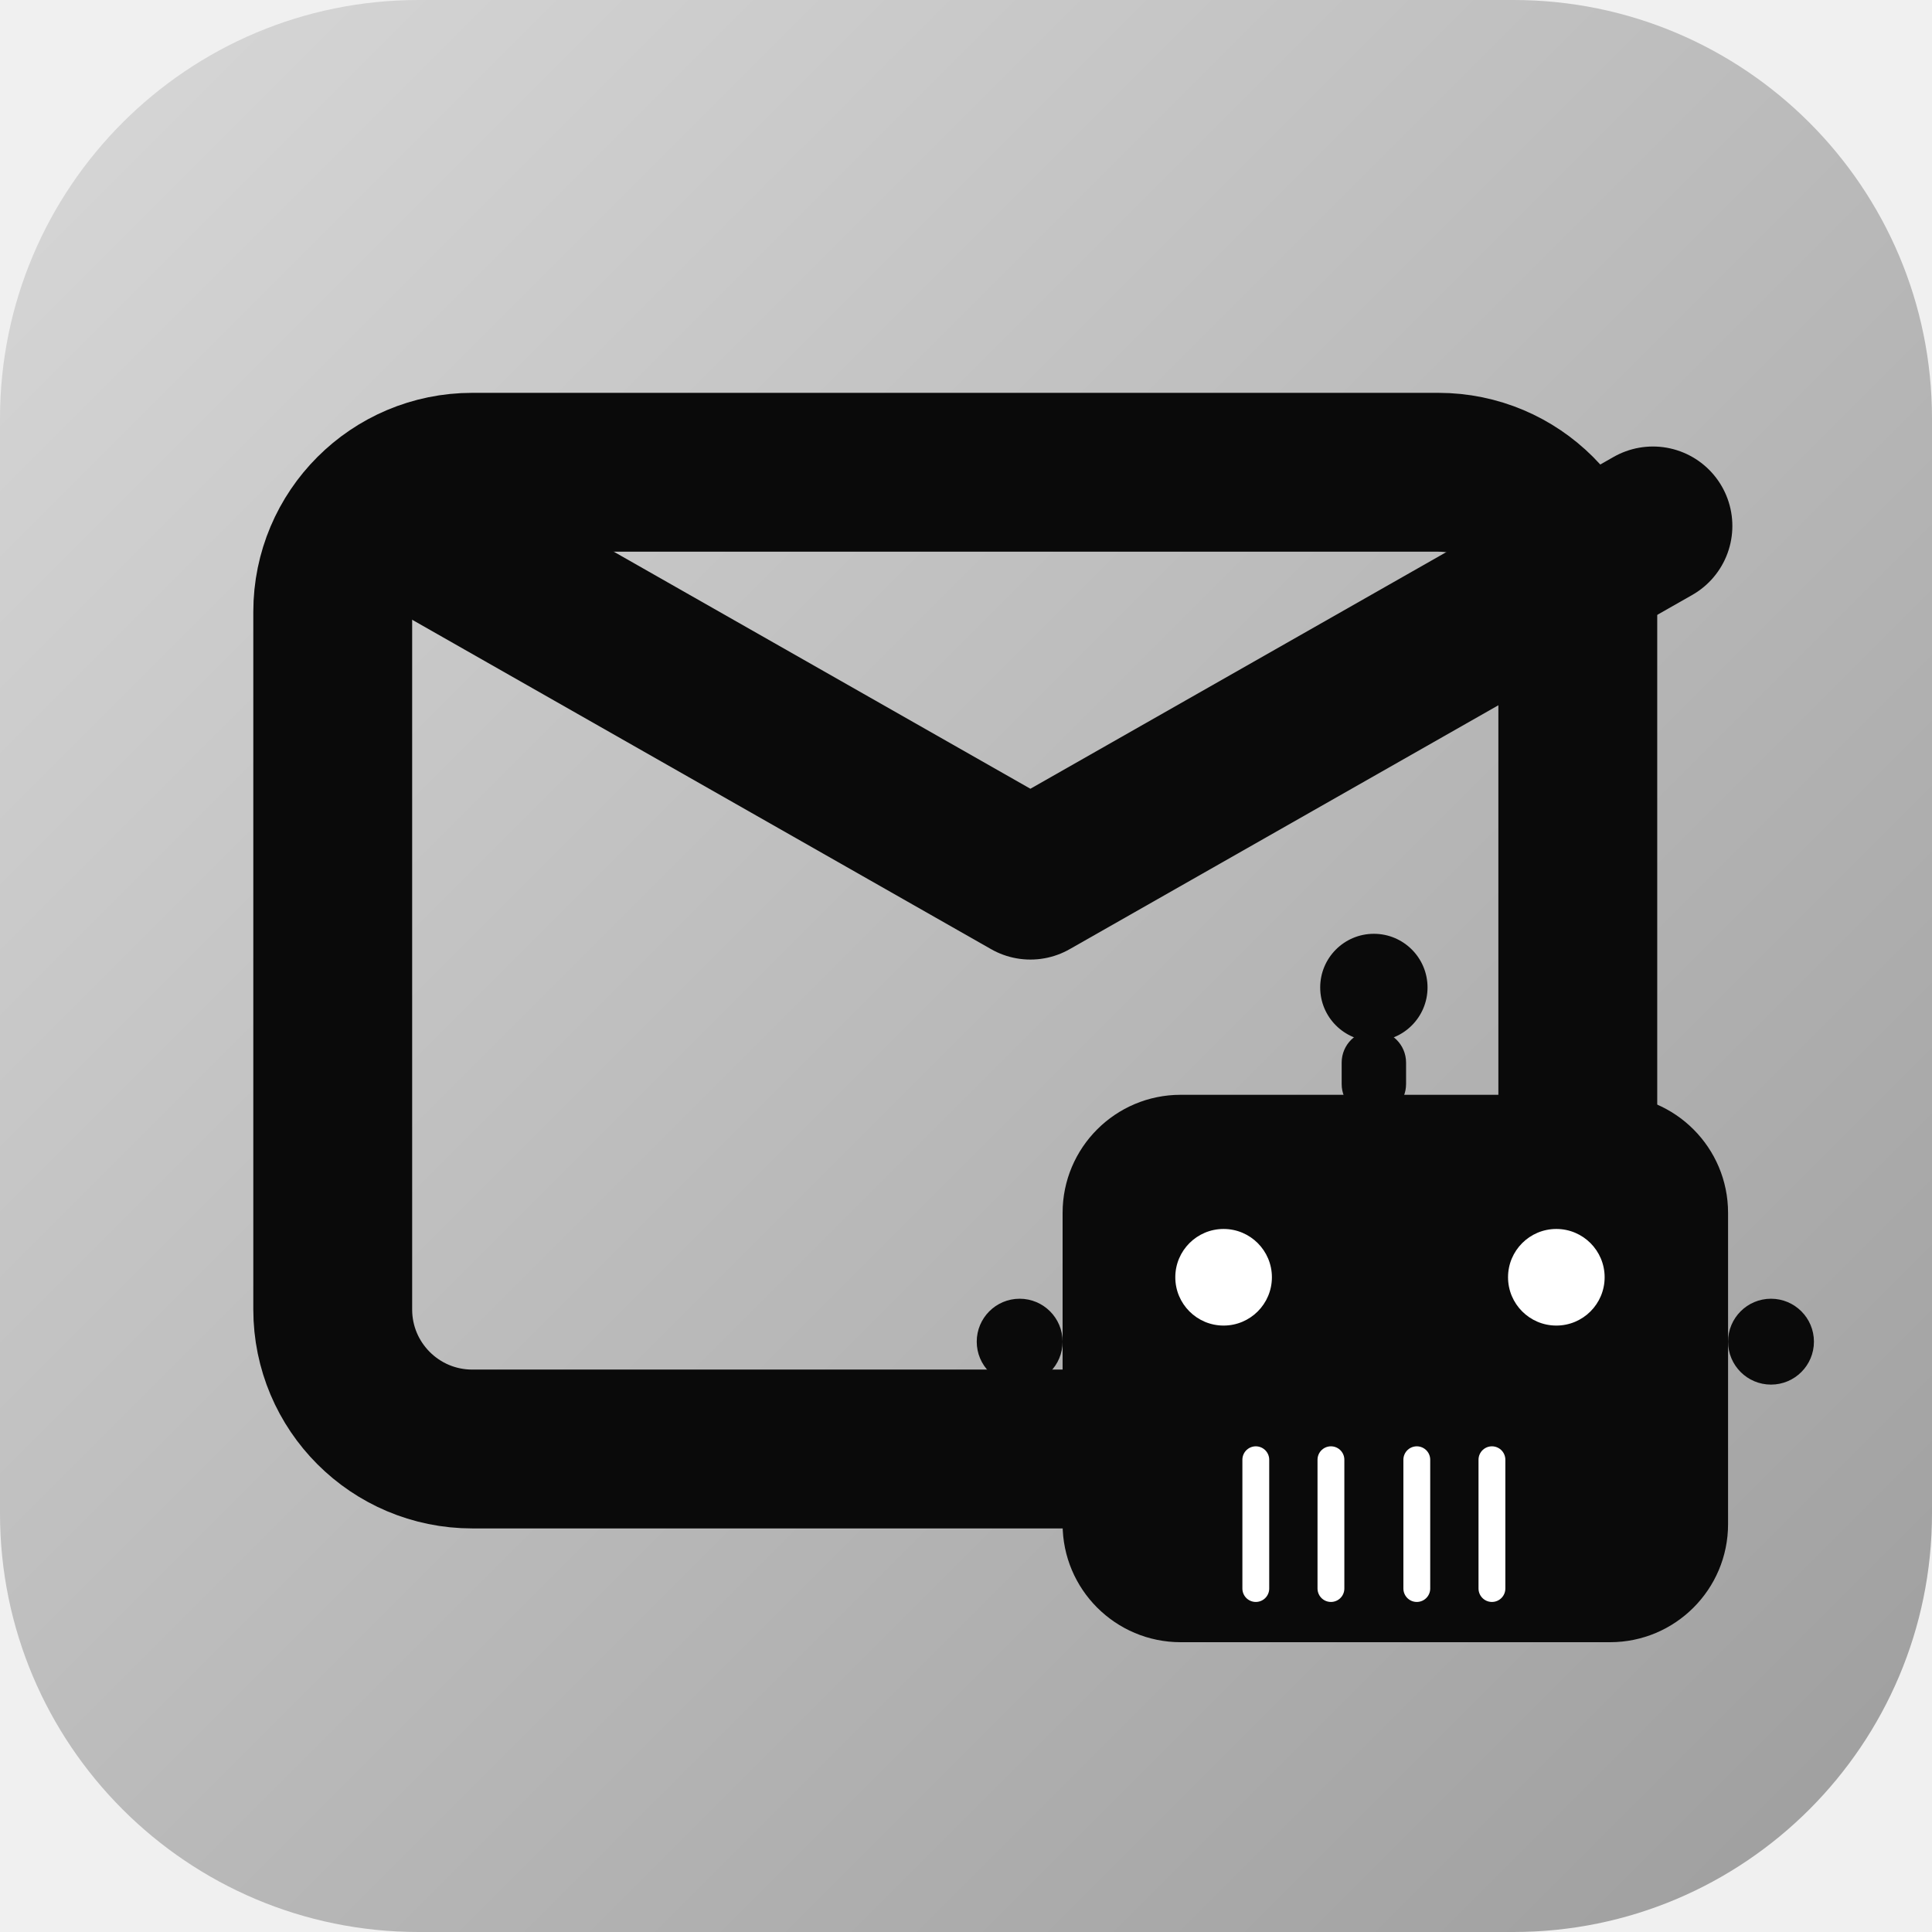
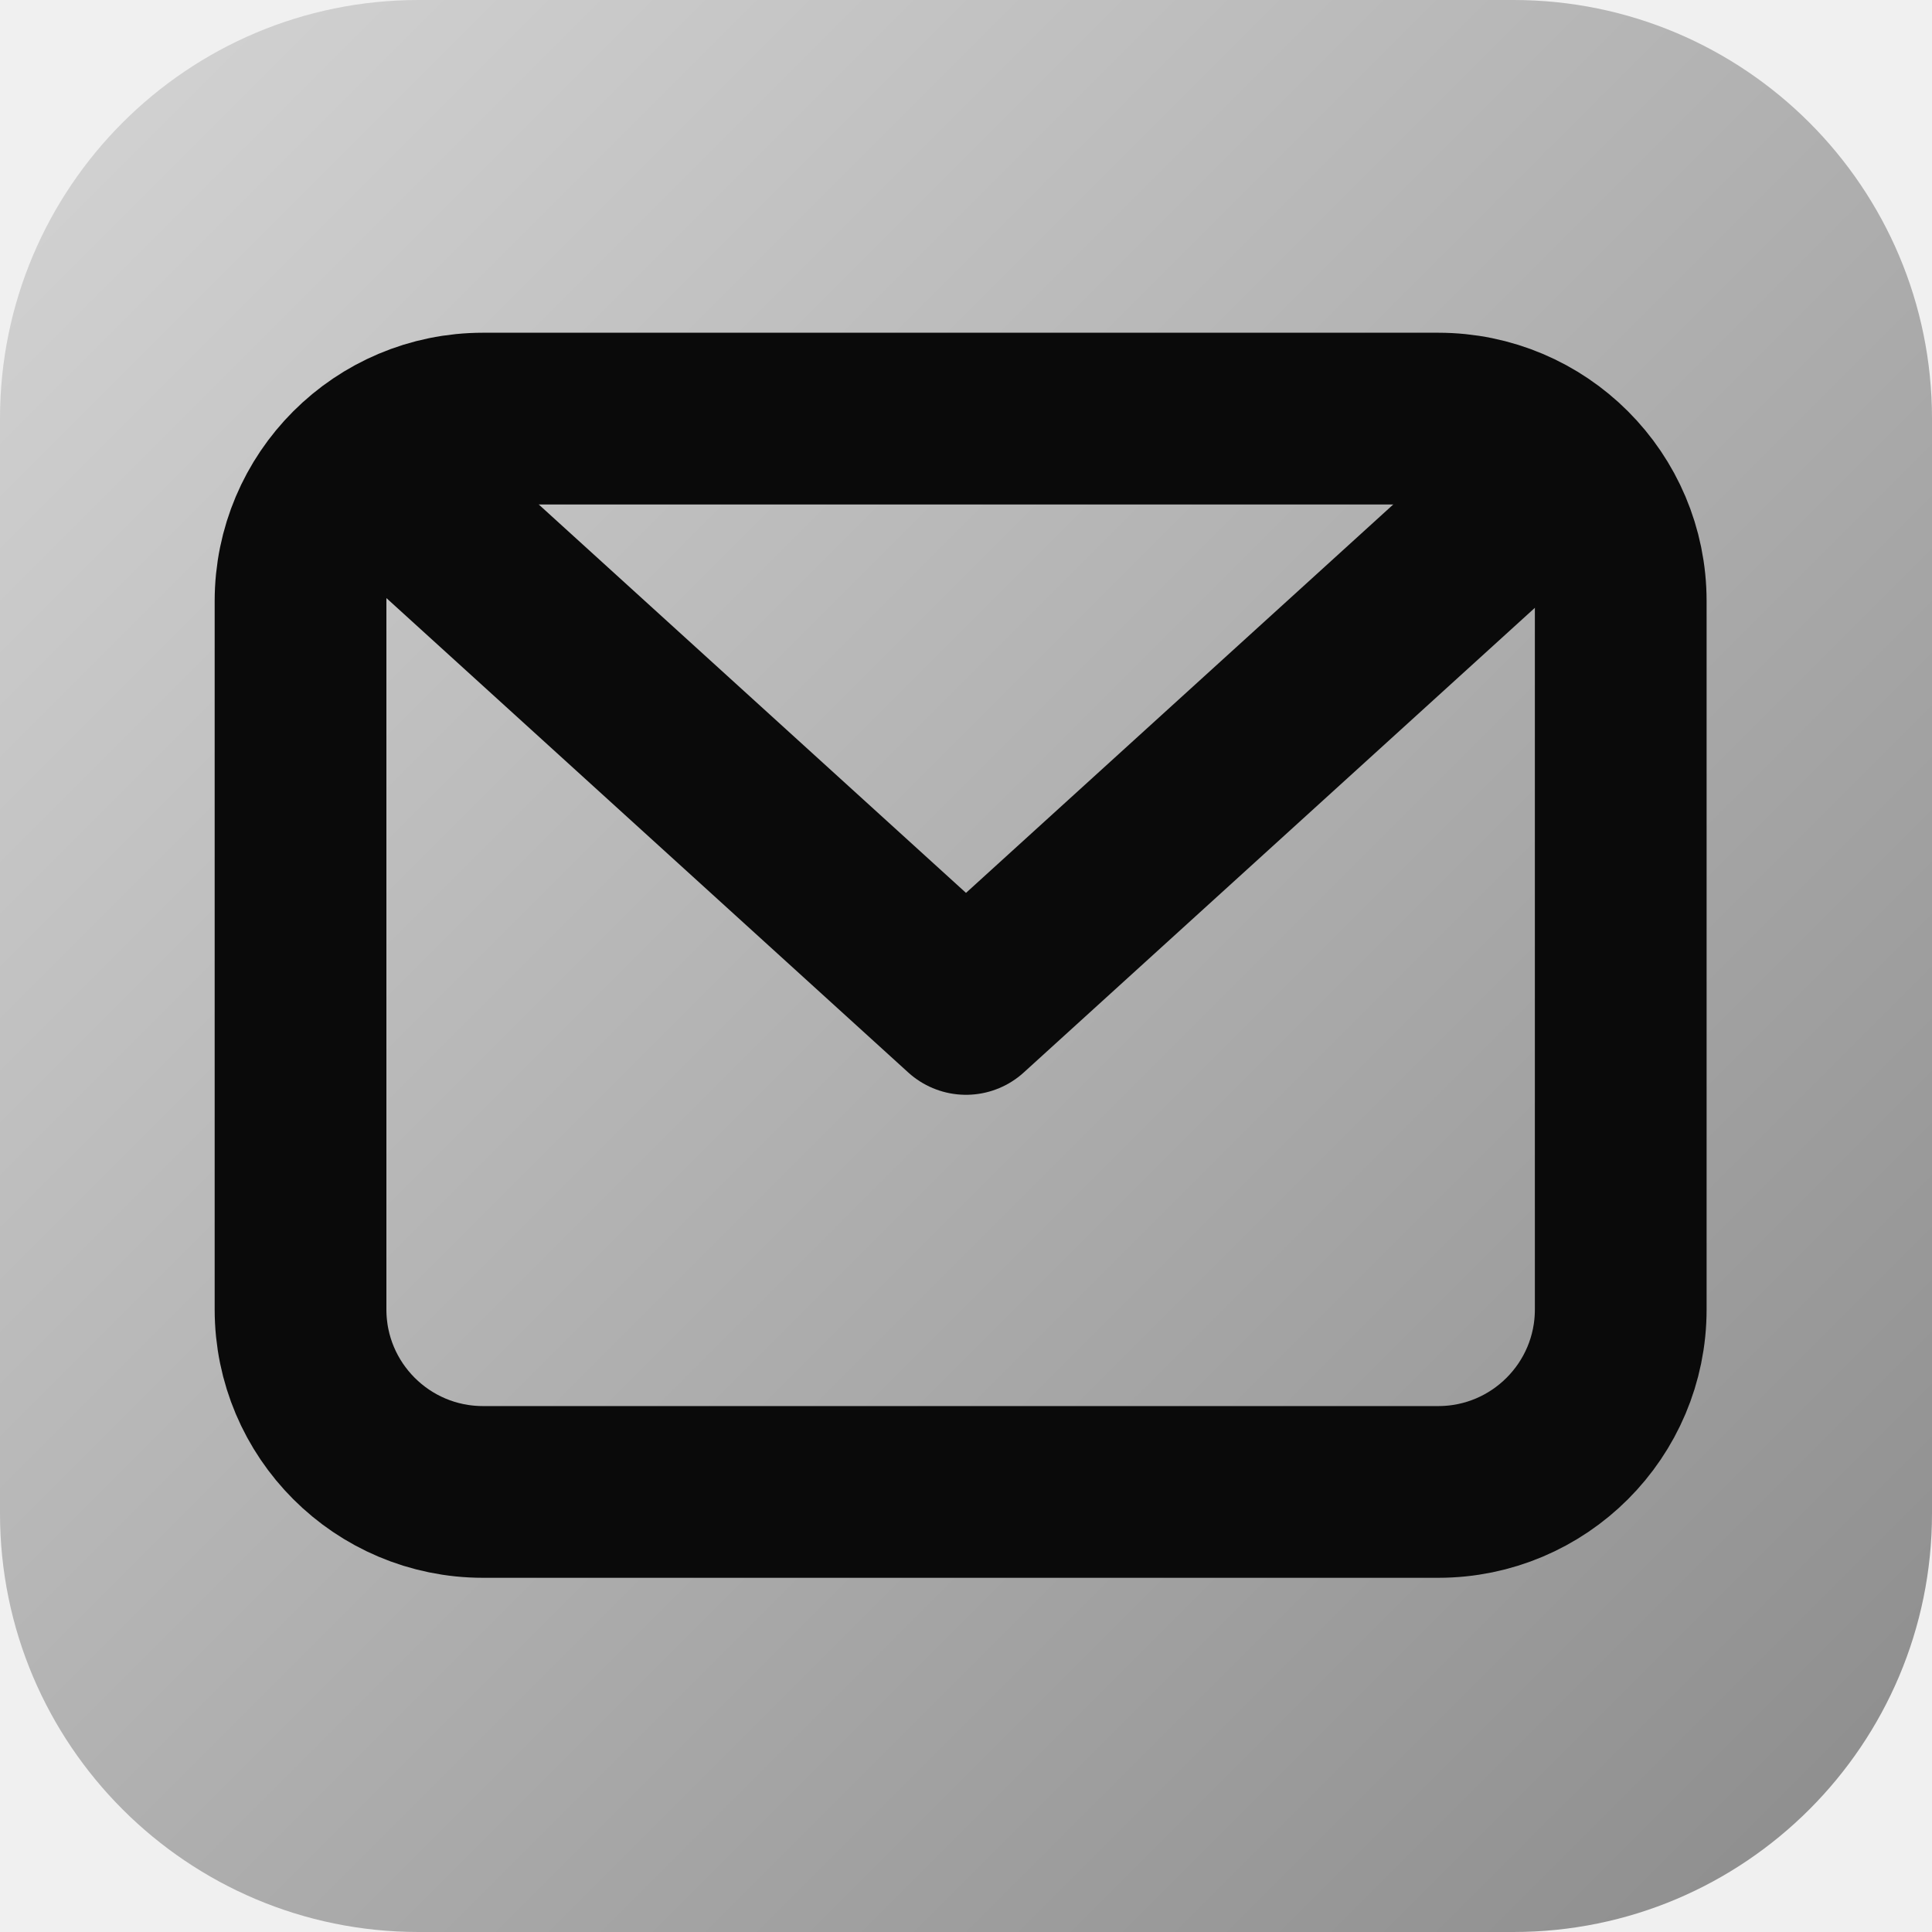
<svg xmlns="http://www.w3.org/2000/svg" viewBox="0 0 180 180" role="img" aria-label="MailAgent">
  <defs>
    <linearGradient id="bg" x1="0" y1="0" x2="180" y2="180" gradientUnits="userSpaceOnUse">
-       <stop offset="0%" stop-color="#d8d8d8" />
-       <stop offset="100%" stop-color="#9d9d9d" />
+       <stop offset="0%" stop-color="#d5d5d5" />
+       <stop offset="100%" stop-color="#8b8b8b" />
    </linearGradient>
  </defs>
  <rect width="180" height="180" rx="39" fill="url(#bg)" />
-   <g fill="none" stroke="#0a0a0a" stroke-width="14.8" stroke-linecap="round" stroke-linejoin="round">
-     <rect x="31" y="44" width="116" height="91" rx="13" />
-     <path d="M38 49l58 33 58-33" />
-   </g>
-   <g fill="#0a0a0a">
-     <rect x="99" y="102" width="62" height="51" rx="11" />
-     <rect x="125" y="96" width="6" height="8" rx="3" />
-     <circle cx="128" cy="92" r="5" />
-     <circle cx="95" cy="125" r="4" />
-     <circle cx="165" cy="125" r="4" />
-     <circle cx="114" cy="119" r="4.5" fill="#fff" />
-     <circle cx="145" cy="119" r="4.5" fill="#fff" />
-     <g stroke="#fff" stroke-width="2.5" stroke-linecap="round">
-       <line x1="117" y1="136" x2="117" y2="148" />
-       <line x1="124" y1="136" x2="124" y2="148" />
-       <line x1="132" y1="136" x2="132" y2="148" />
-       <line x1="139" y1="136" x2="139" y2="148" />
-     </g>
+   <g fill="none" stroke="#0a0a0a" stroke-width="16" stroke-linecap="round" stroke-linejoin="round">
+     <rect x="28" y="39" width="123" height="100" rx="17" />
+     <path d="M35 44l55 50 55-50" />
  </g>
</svg>
